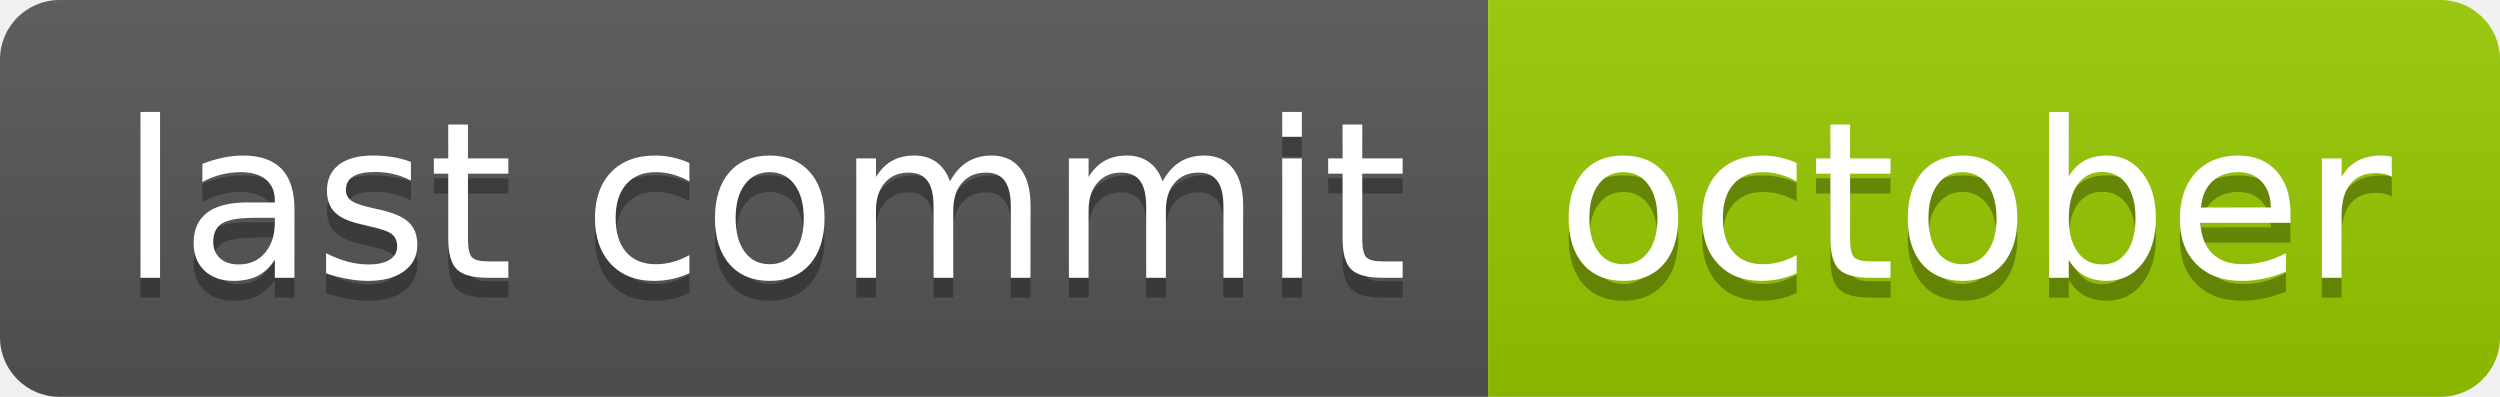
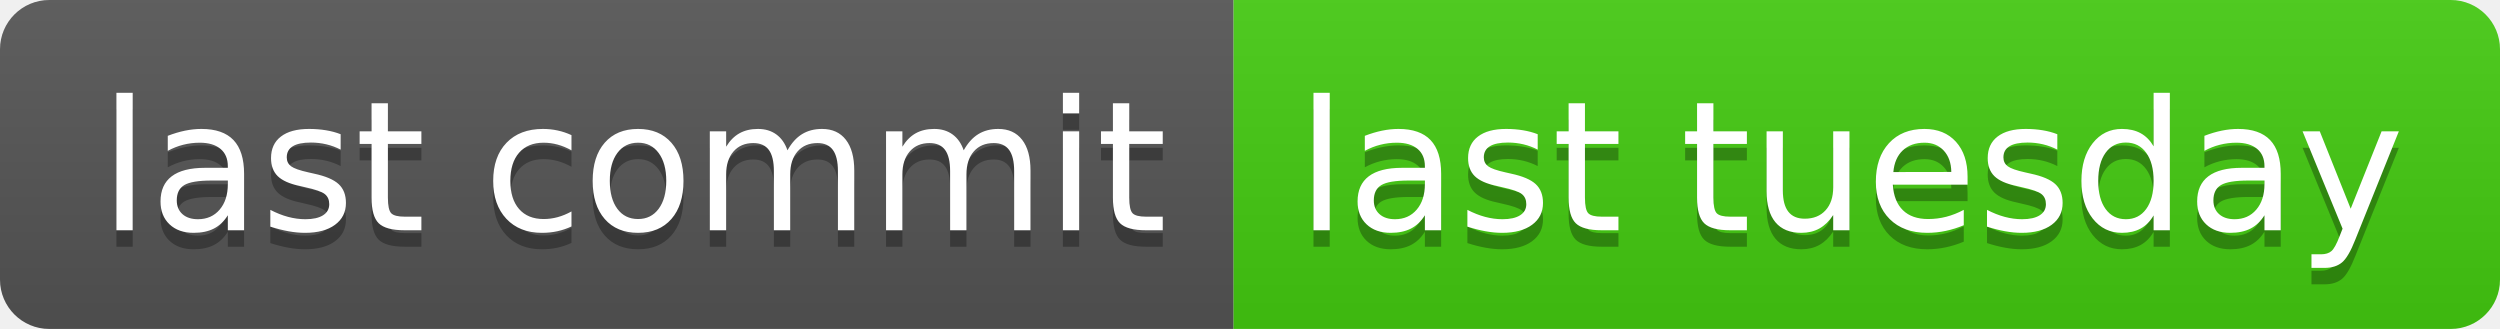
- <svg xmlns="http://www.w3.org/2000/svg" width="126" height="20">
+ <svg xmlns="http://www.w3.org/2000/svg" width="152" height="20">
  <linearGradient id="b" x2="0" y2="100%">
    <stop offset="0" stop-color="#bbb" stop-opacity=".1" />
    <stop offset="1" stop-opacity=".1" />
  </linearGradient>
  <clipPath id="a">
-     <rect width="126" height="20" rx="3" fill="#fff" />
+     <rect width="152" height="20" rx="3" fill="#fff" />
  </clipPath>
  <g clip-path="url(#a)">
    <path fill="#555" d="M0 0h75v20H0z" />
-     <path fill="#97CA00" d="M75 0h51v20H75z" />
-     <path fill="url(#b)" d="M0 0h126v20H0z" />
+     <path fill="#4c1" d="M75 0h77v20H75z" />
+     <path fill="url(#b)" d="M0 0h152v20H0z" />
  </g>
  <g fill="#fff" text-anchor="middle" font-family="DejaVu Sans,Verdana,Geneva,sans-serif" font-size="110">
    <text x="385" y="150" fill="#010101" fill-opacity=".3" transform="scale(.1)" textLength="650">last commit</text>
    <text x="385" y="140" transform="scale(.1)" textLength="650">last commit</text>
-     <text x="995" y="150" fill="#010101" fill-opacity=".3" transform="scale(.1)" textLength="410">october</text>
-     <text x="995" y="140" transform="scale(.1)" textLength="410">october</text>
+     <text x="1125" y="150" fill="#010101" fill-opacity=".3" transform="scale(.1)" textLength="670">last tuesday</text>
+     <text x="1125" y="140" transform="scale(.1)" textLength="670">last tuesday</text>
  </g>
</svg>
